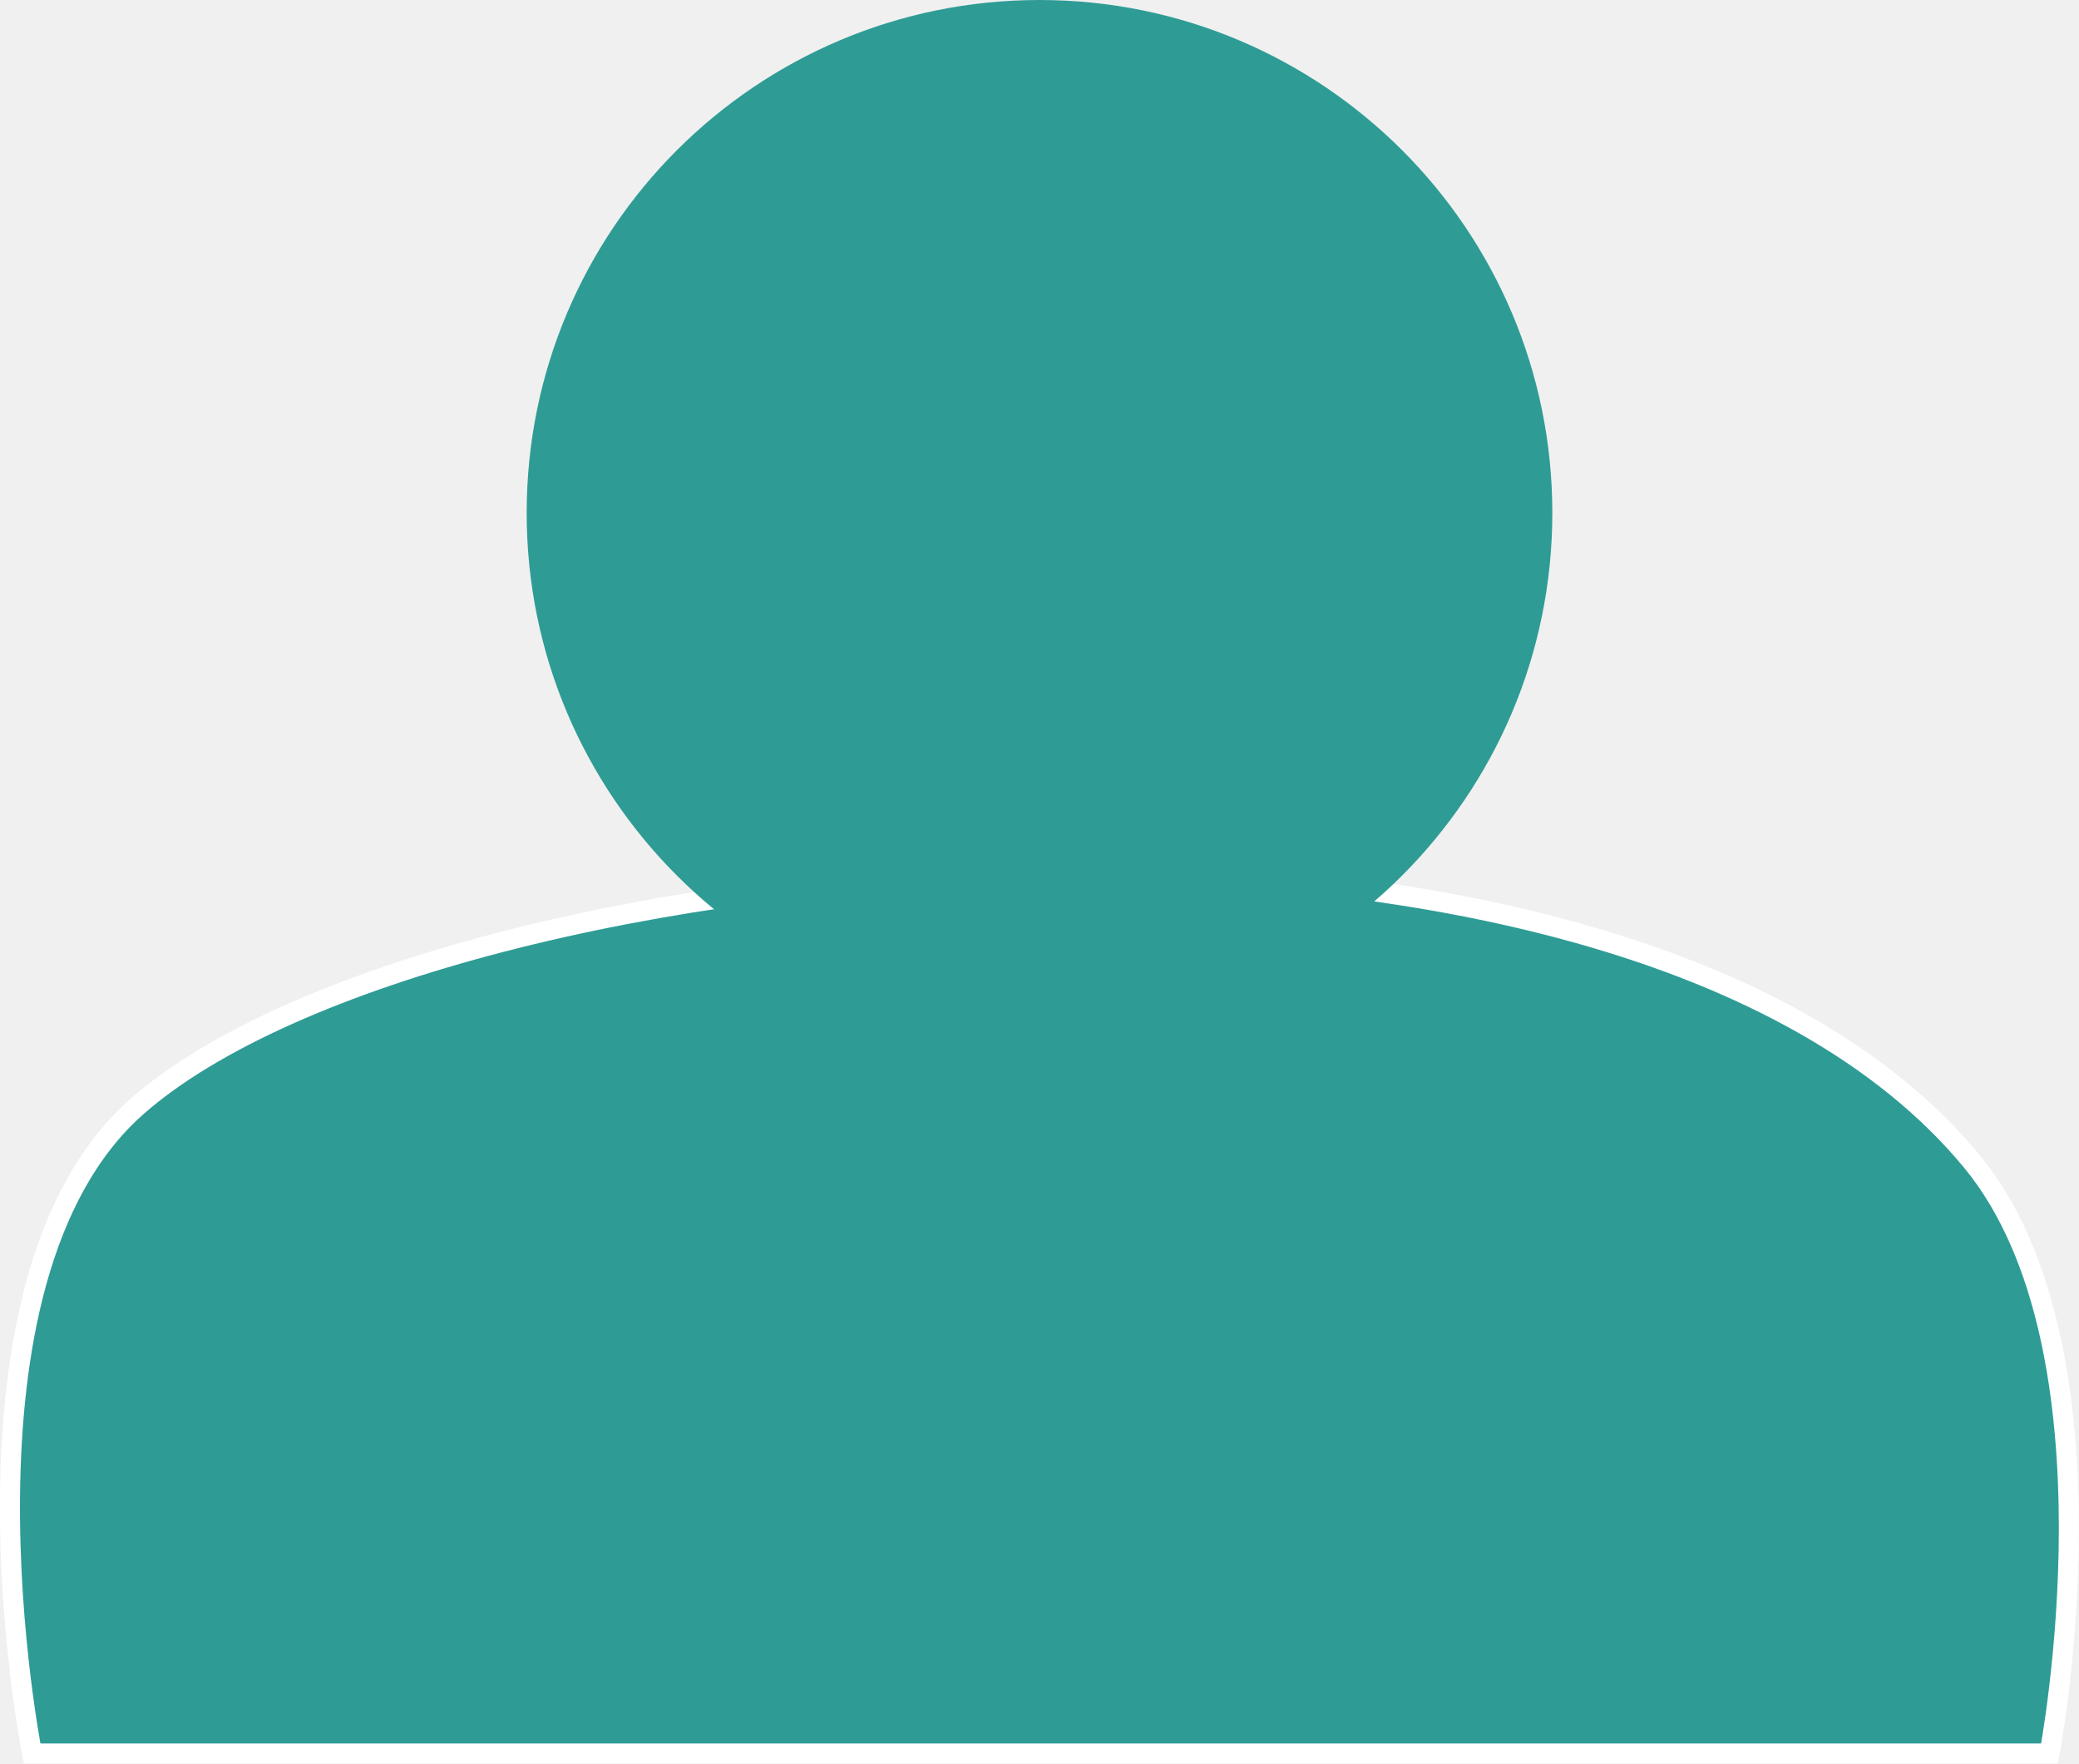
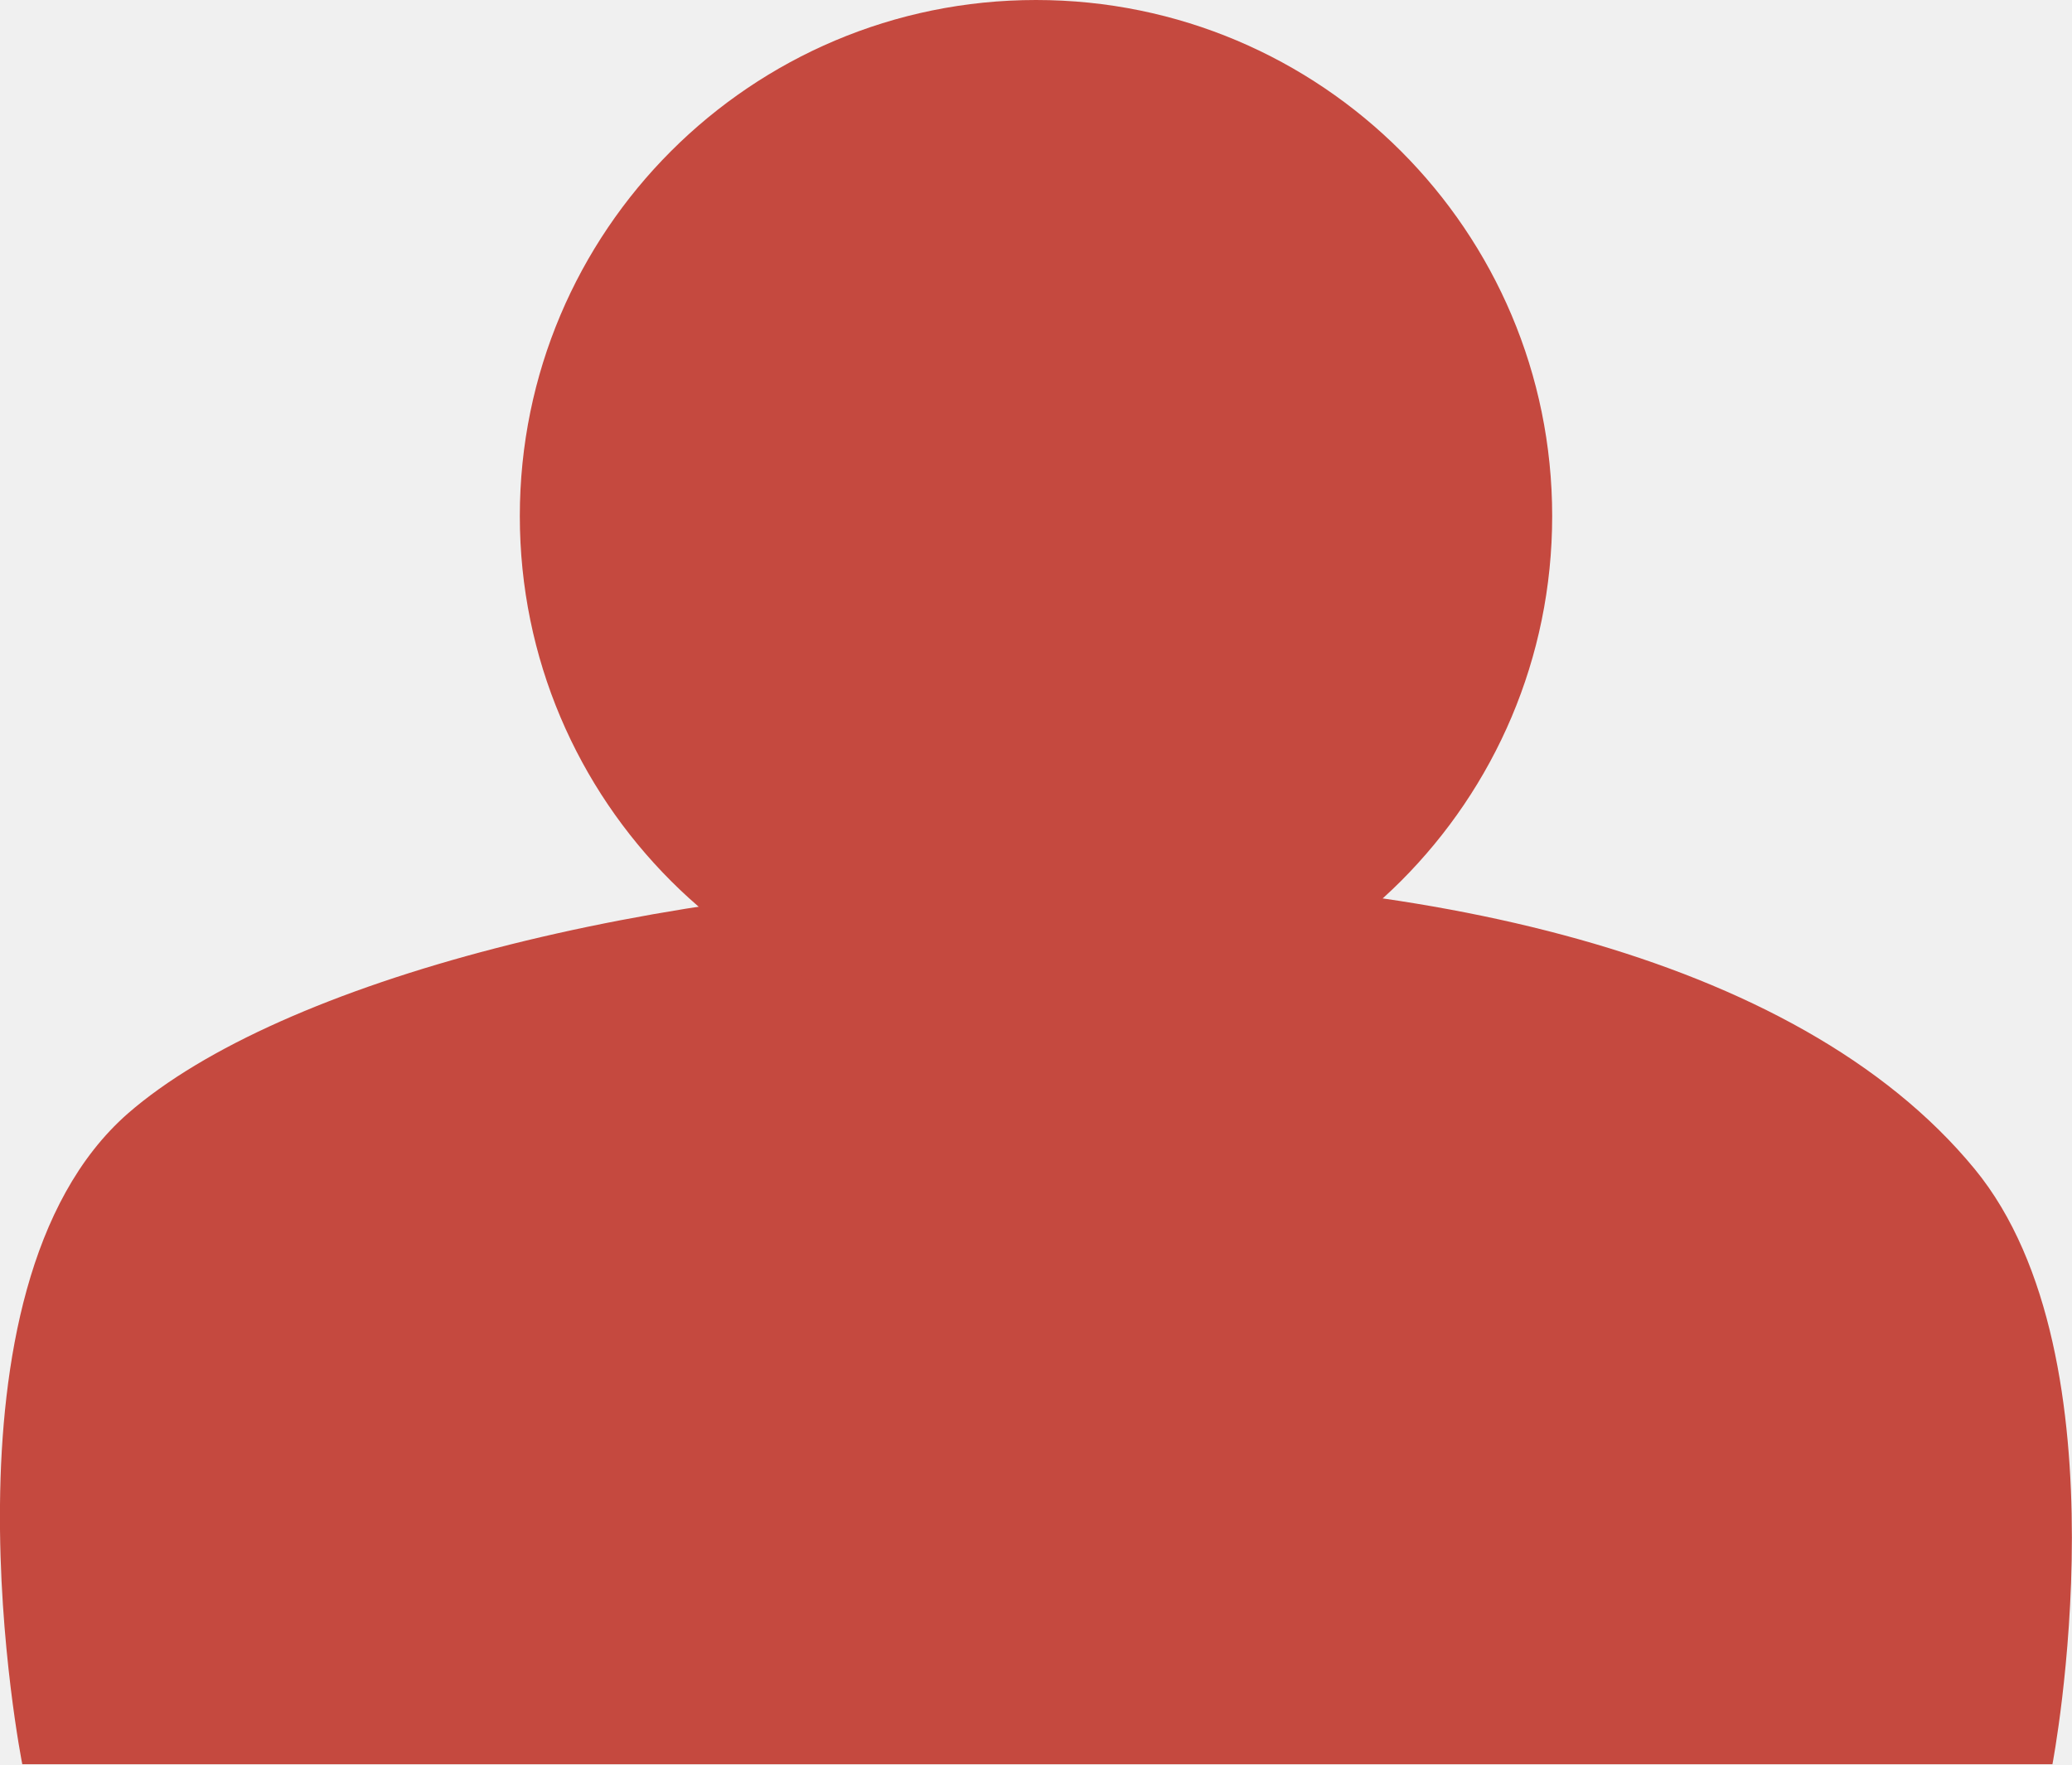
- <svg xmlns="http://www.w3.org/2000/svg" id="Layer_1" data-name="Layer 1" viewBox="0 0 103.62 87.88">
+ <svg xmlns="http://www.w3.org/2000/svg" id="Layer_1" data-name="Layer 1" viewBox="0 0 45.56 38.8">
  <defs>
-     <style>.cls-1,.cls-2{fill:#2e9c95;}.cls-1{stroke:#fff;stroke-miterlimit:10;}</style>
+     <style>.cls-1{fill:#c5493f;}</style>
  </defs>
-   <path class="cls-1" d="M147.09,92.25H46.54S41.86,68.72,51.77,60c15.1-13.25,73.7-18.81,91.46,2.75C150.95,72.13,147.09,92.25,147.09,92.25Z" transform="translate(-44.94 -4.86)" />
-   <circle class="cls-2" cx="51.81" cy="25.56" r="25.56" />
+   <path class="cls-1" d="M90.57,43.66H45.93s-2.08-10.45,2.32-14.31C55,23.47,81,21,88.86,30.57,92.28,34.73,90.57,43.66,90.57,43.66Z" transform="translate(-45.44 -4.86)" />
+   <circle class="cls-1" cx="22.78" cy="11.35" r="11.35" />
</svg>
